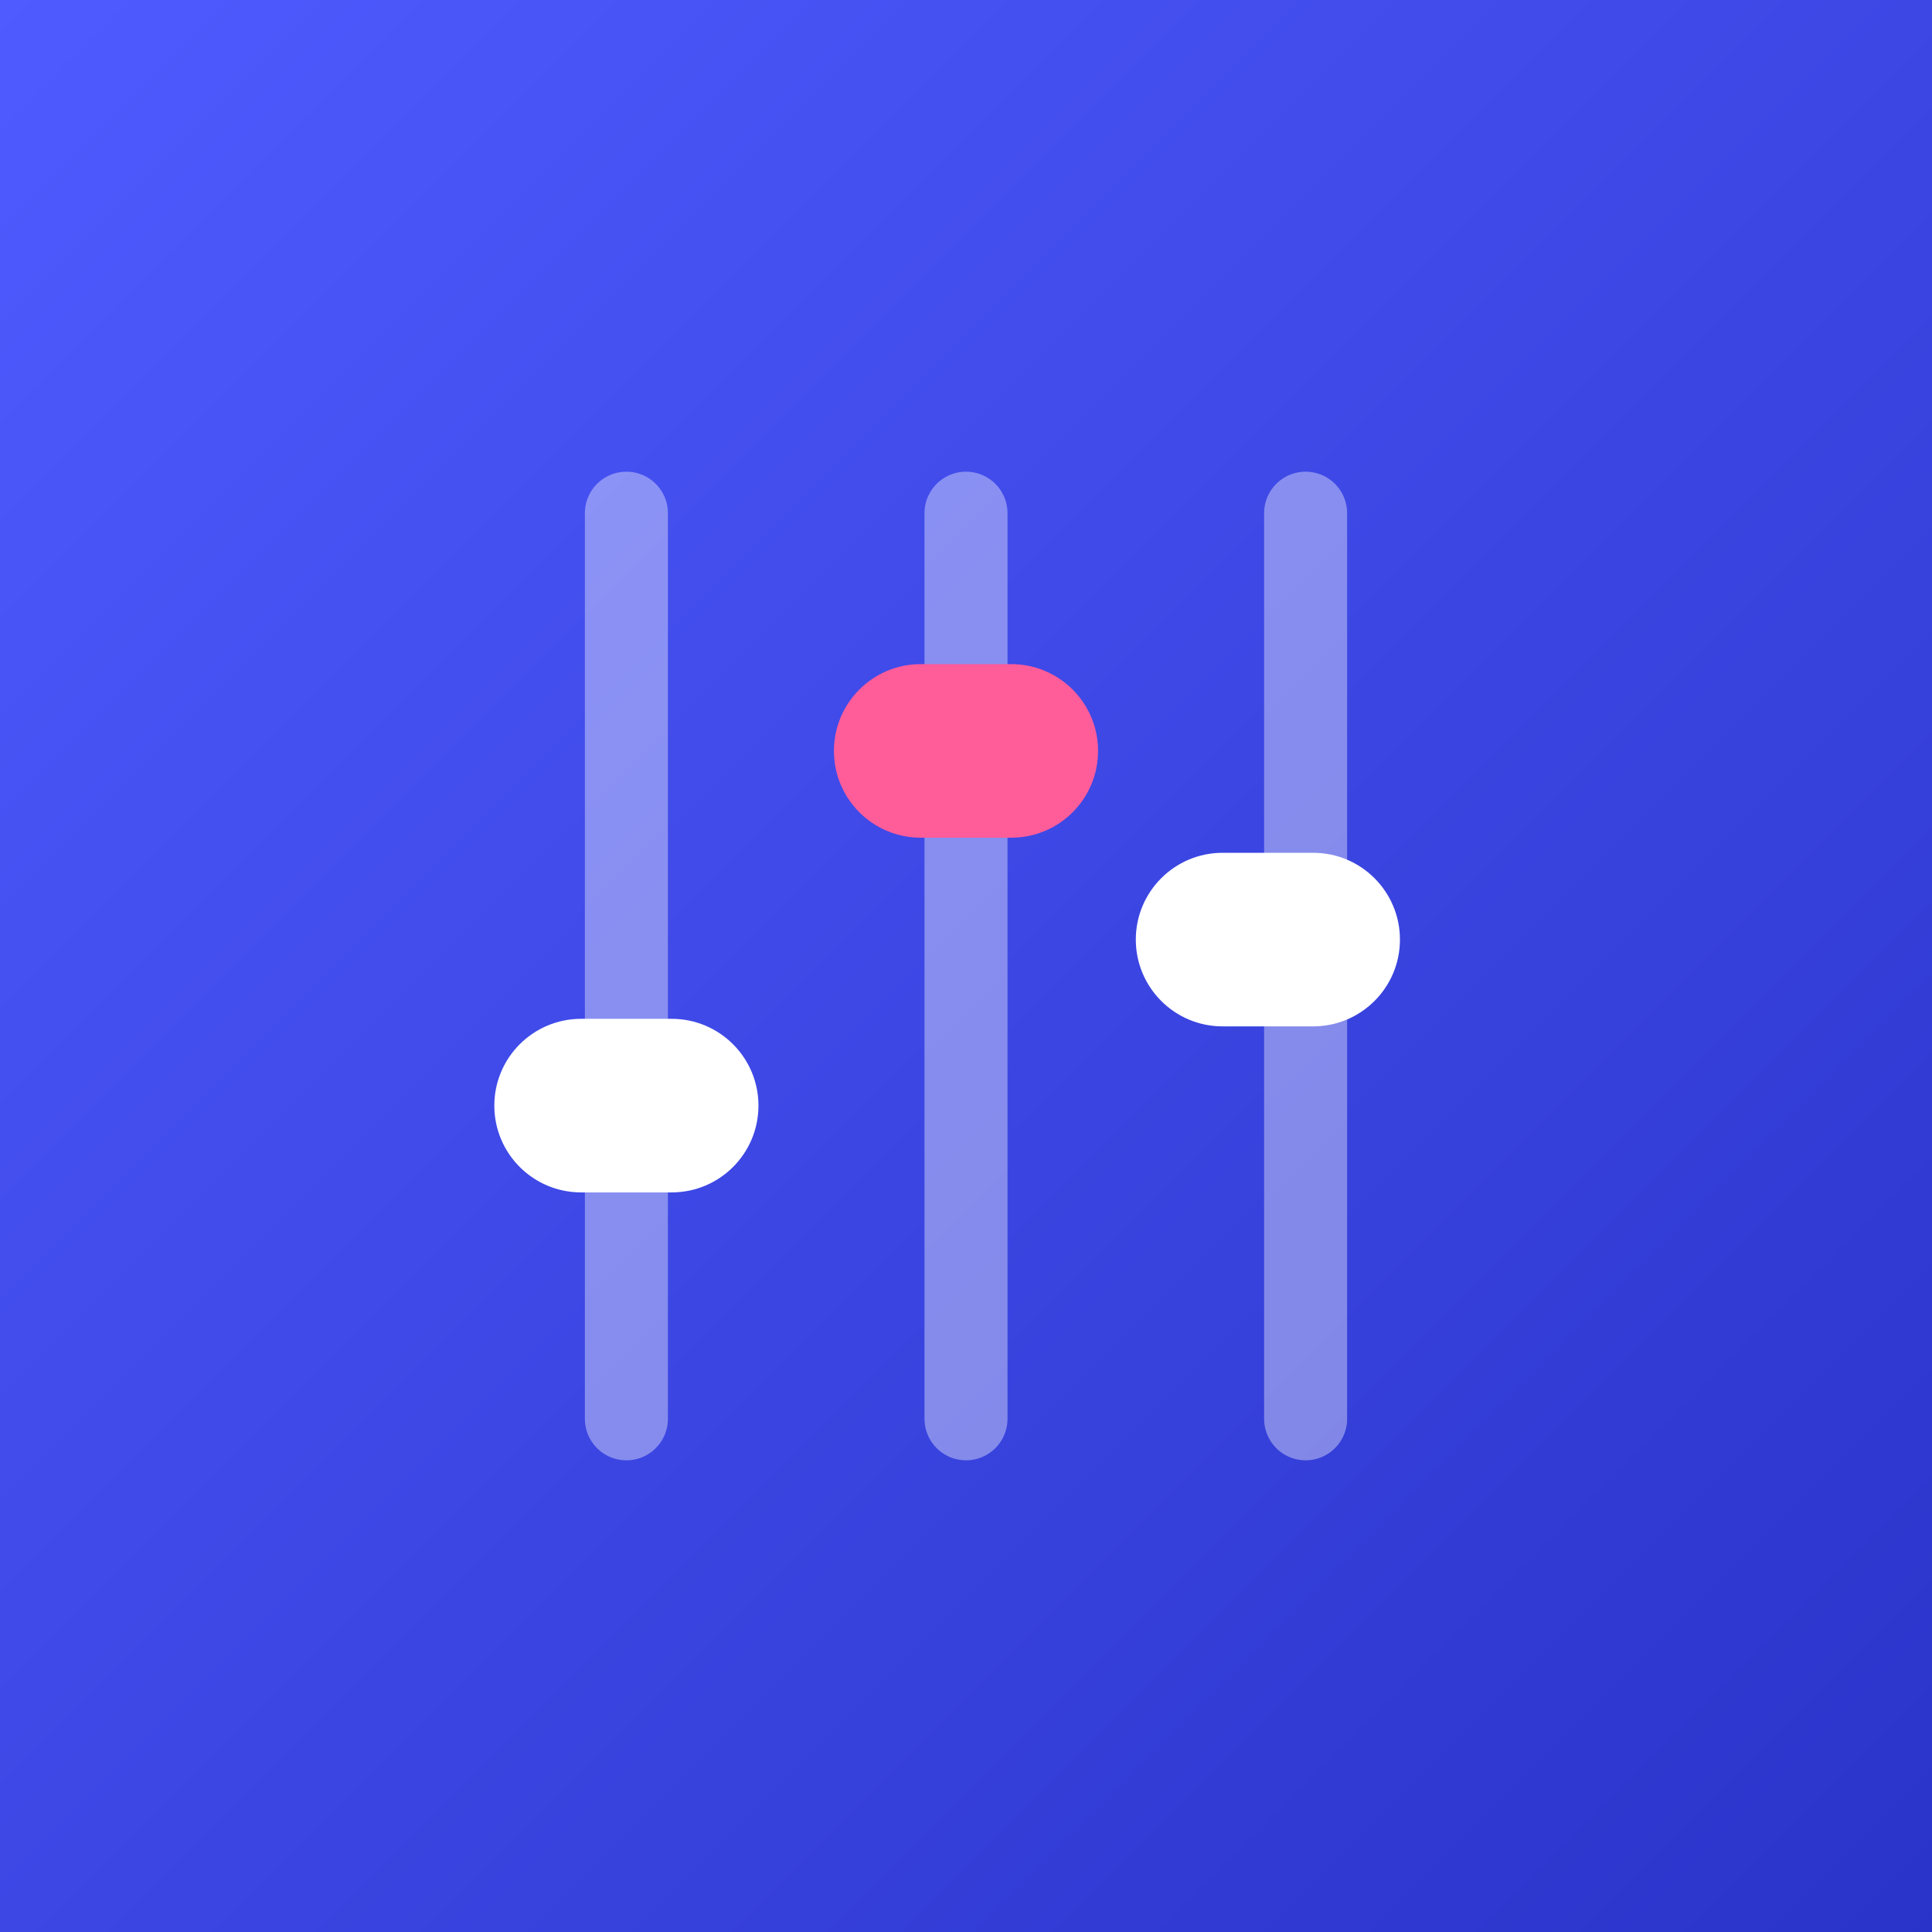
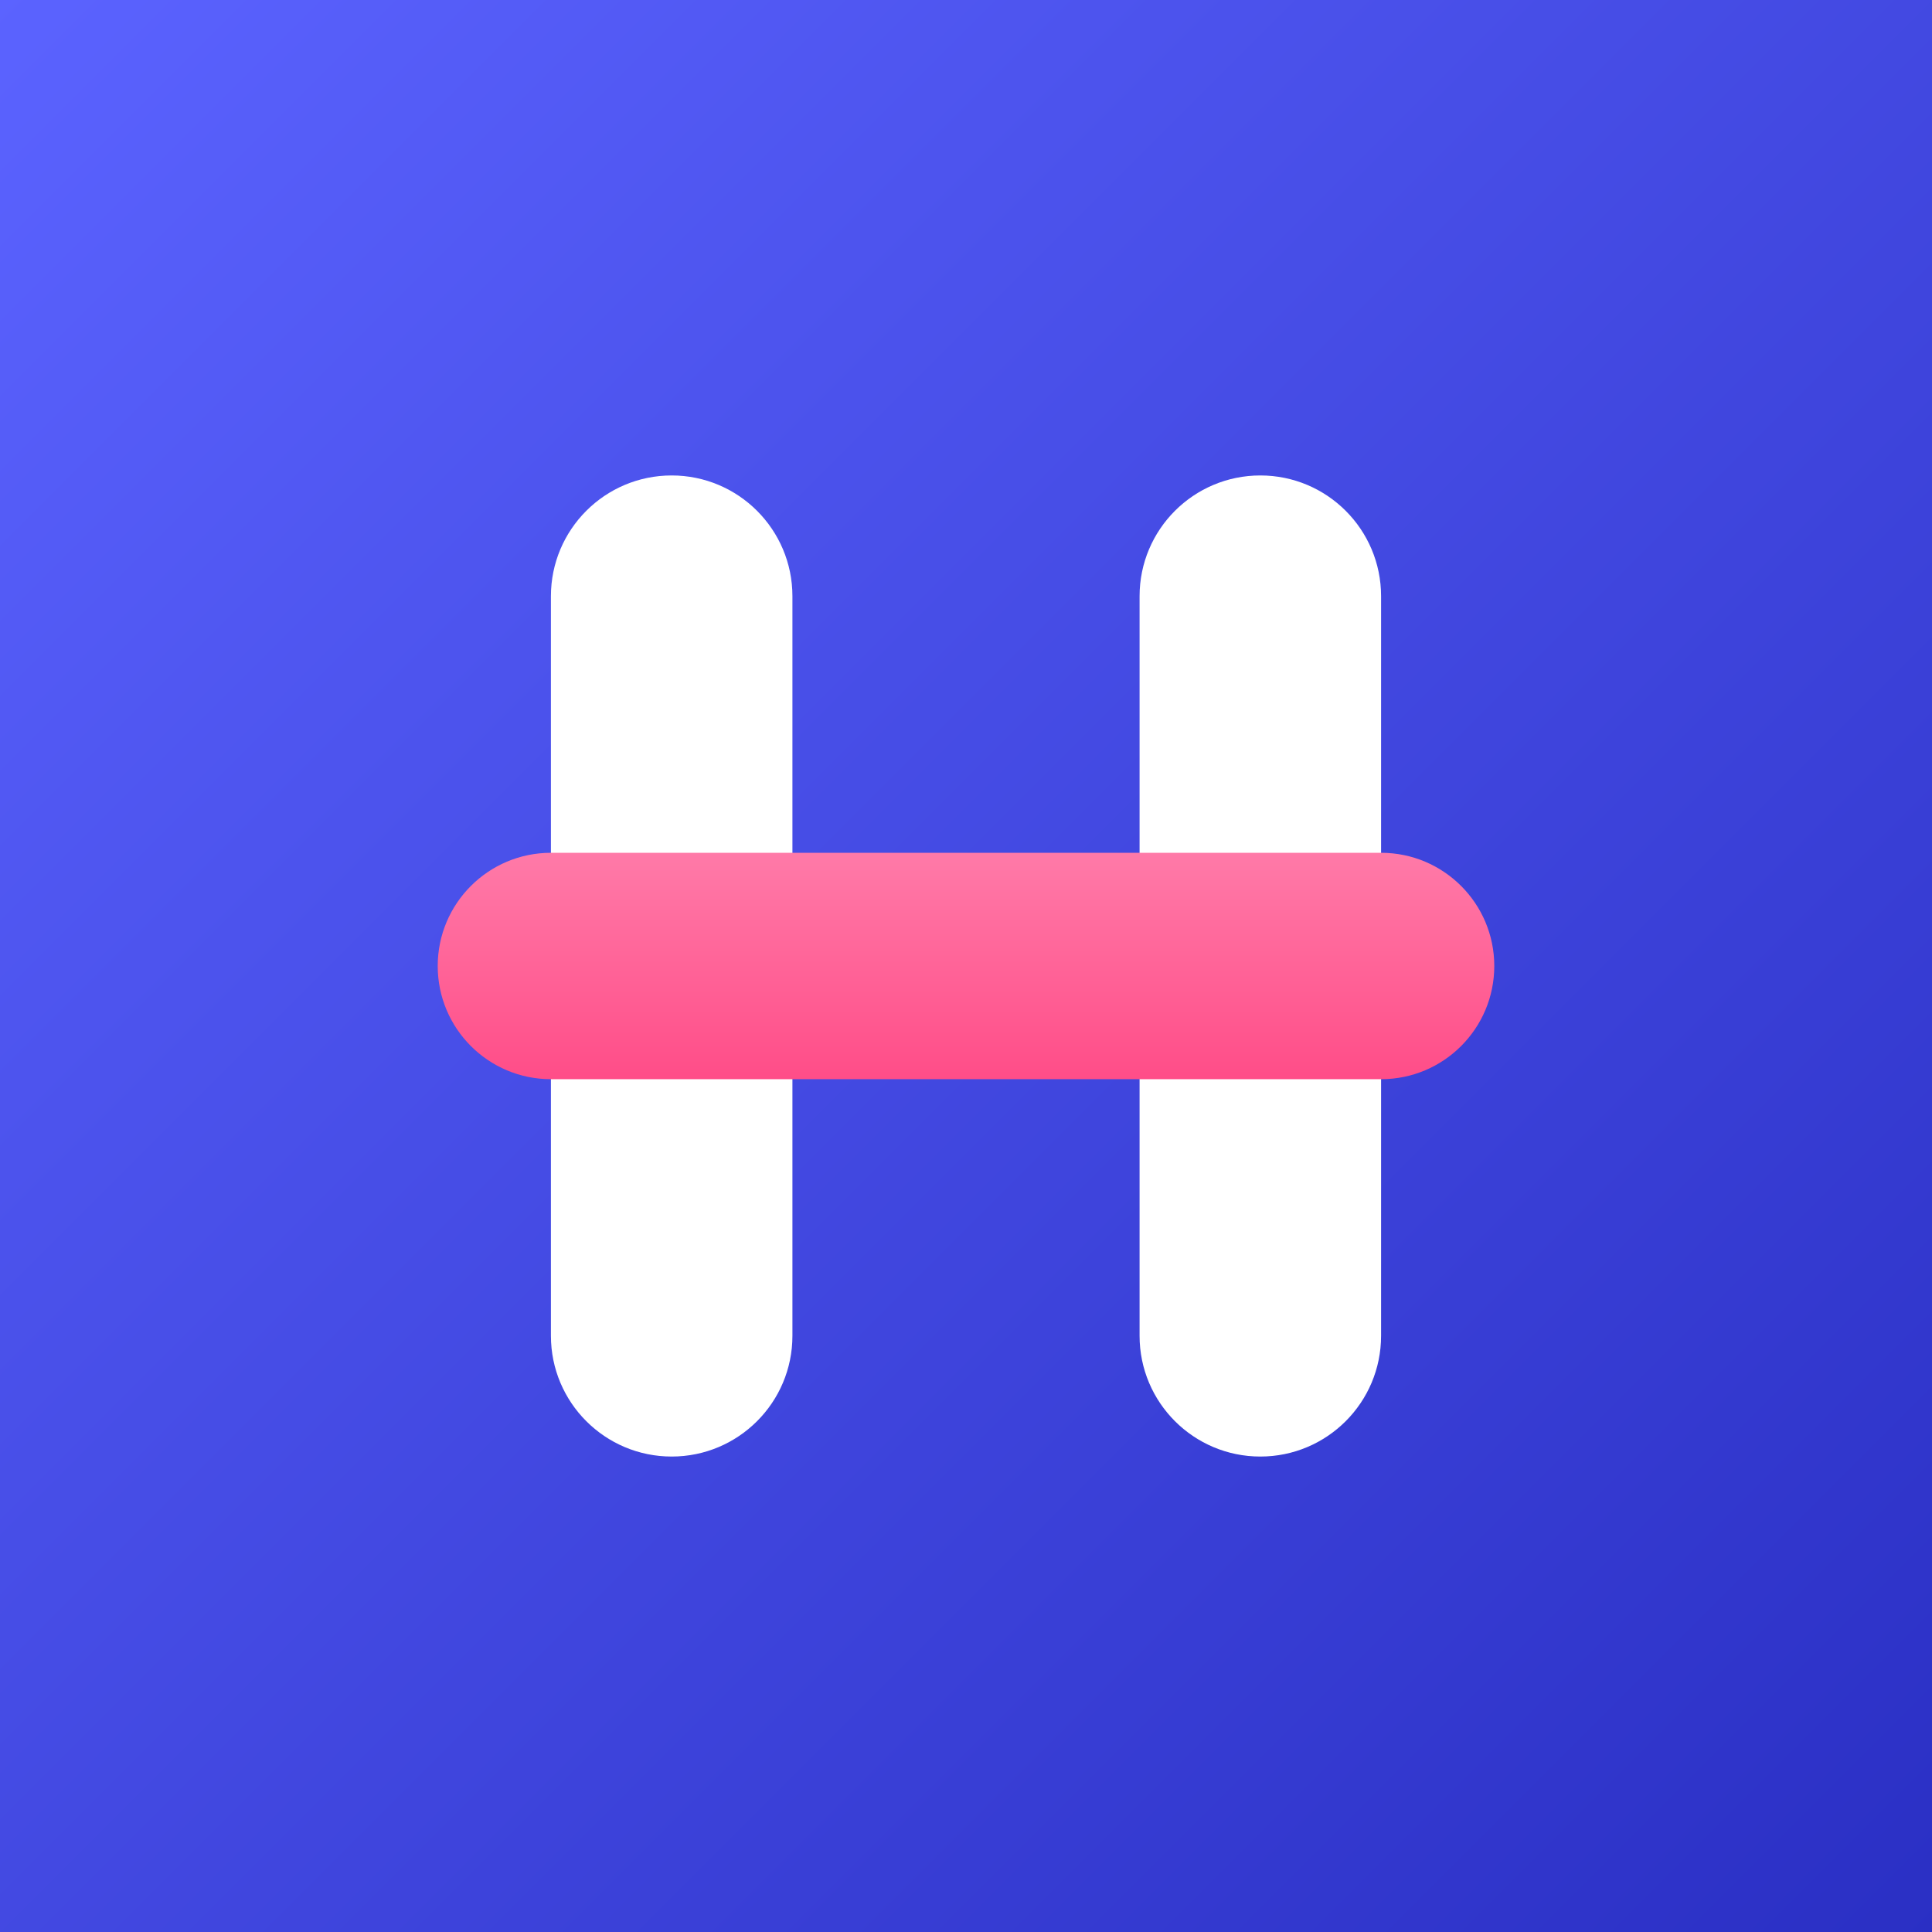
- <svg xmlns="http://www.w3.org/2000/svg" viewBox="0 0 1024 1024">
+ <svg xmlns="http://www.w3.org/2000/svg" width="1024" height="1024" viewBox="0 0 1024 1024">
  <defs>
-     <linearGradient id="bg" x1="0" y1="0" x2="1" y2="1">
-       <stop offset="0" stop-color="#4F5BFF" />
-       <stop offset="1" stop-color="#2A33C9" />
+     <linearGradient id="g" x1="0" y1="0" x2="1" y2="1">
+       <stop offset="0" stop-color="#5B63FF" />
+       <stop offset="1" stop-color="#2A2FC4" />
+     </linearGradient>
+     <linearGradient id="p" x1="0" y1="0" x2="0" y2="1">
+       <stop offset="0" stop-color="#FF7AA8" />
+       <stop offset="1" stop-color="#FF4D88" />
    </linearGradient>
  </defs>
-   <rect width="1024" height="1024" fill="url(#bg)" />
-   <g stroke="#FFFFFF" stroke-opacity=".38" stroke-width="44" stroke-linecap="round">
-     <line x1="332" y1="272" x2="332" y2="752" />
-     <line x1="512" y1="272" x2="512" y2="752" />
-     <line x1="692" y1="272" x2="692" y2="752" />
-   </g>
-   <g fill="#FFFFFF">
-     <rect x="262" y="540" width="140" height="92" rx="46" />
-     <rect x="602" y="452" width="140" height="92" rx="46" />
-   </g>
-   <rect x="442" y="352" width="140" height="92" rx="46" fill="#FF5C9A" />
+   <rect width="1024" height="1024" fill="url(#g)" />
+   <rect x="292" y="252" width="128" height="520" rx="64" fill="#fff" />
+   <rect x="604" y="252" width="128" height="520" rx="64" fill="#fff" />
+   <rect x="232" y="452" width="560" height="120" rx="60" fill="url(#p)" />
</svg>
